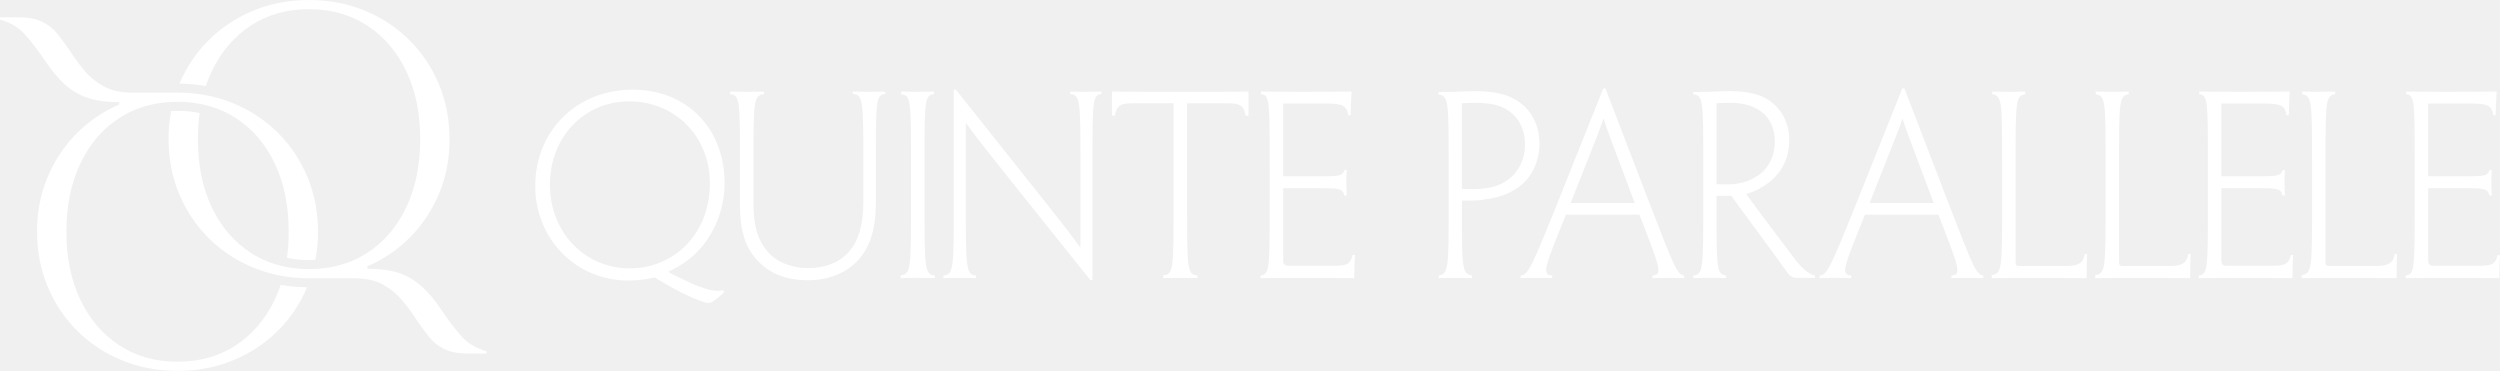
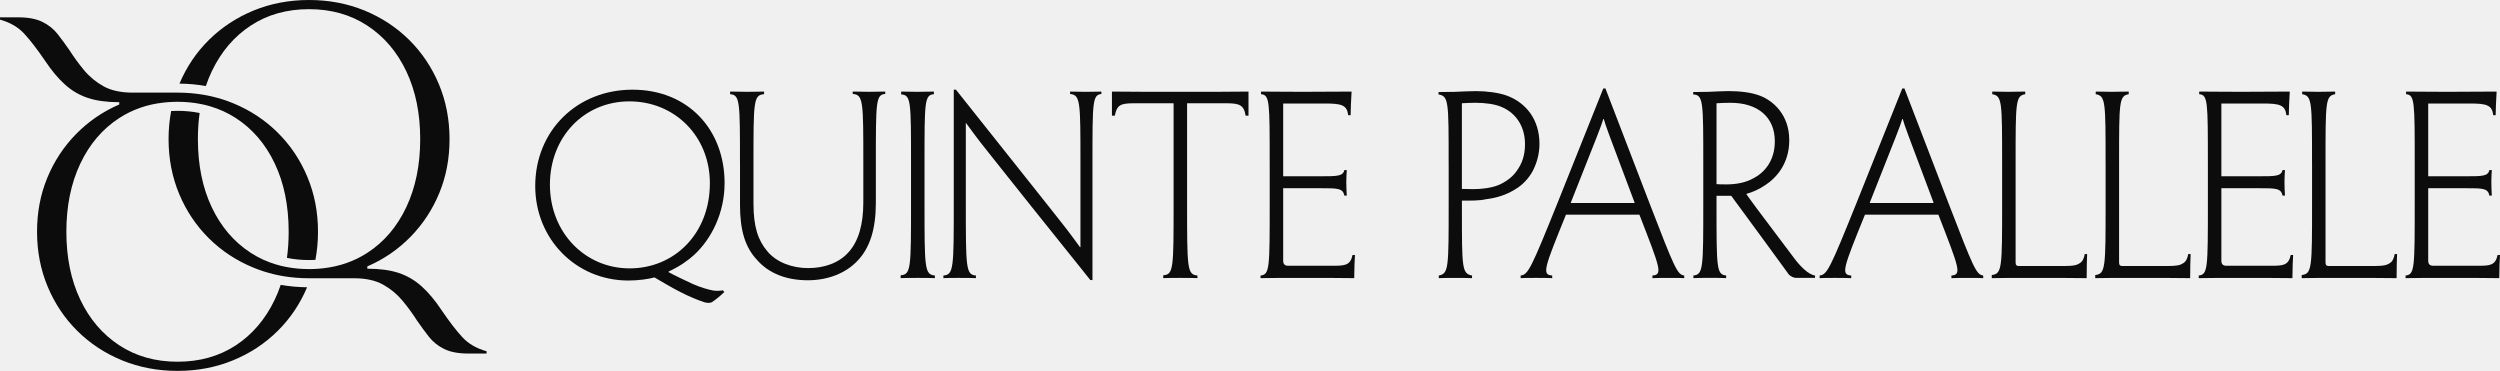
<svg xmlns="http://www.w3.org/2000/svg" width="546" height="81" viewBox="0 0 546 81" fill="none">
  <g clip-path="url(#clip0_281_5251)">
-     <path d="M158.248 40.009C158.248 46.471 155.408 52.201 151.515 55.744C150.304 56.837 148.464 58.194 146.041 59.287V59.445C147.253 60.123 149.145 61.007 151.248 61.998C152.878 62.727 154.615 63.248 155.826 63.458C156.459 63.56 157.403 63.509 157.878 63.406L158.192 63.769C157.352 64.602 156.404 65.383 155.455 66.01C154.929 66.219 154.404 66.168 153.826 66.01C152.404 65.541 150.619 64.811 148.563 63.769C146.723 62.83 144.46 61.477 142.934 60.589C141.619 60.952 139.408 61.268 137.253 61.268C125.732 61.268 116.895 52.149 116.895 40.636C116.895 28.547 125.998 19.586 138.149 19.586C150.3 19.586 158.248 28.337 158.248 39.957V40.009ZM155.037 40.009C155.037 29.746 147.356 22.139 137.464 22.139C127.572 22.139 120.102 29.904 120.102 40.324C120.102 50.745 127.731 58.612 137.516 58.612C147.3 58.612 155.033 51.005 155.033 40.064V40.013L155.037 40.009Z" fill="white" />
-     <path d="M161.61 35.475C161.61 22.19 161.61 20.73 159.455 20.573V20C160.614 20 161.877 20.052 163.296 20.052C164.714 20.052 165.925 20 166.873 20V20.573C164.559 20.73 164.559 22.186 164.559 35.475V44.436C164.559 49.541 165.558 52.513 167.61 54.908C169.61 57.303 173.028 58.553 176.502 58.553C179.976 58.553 183.235 57.46 185.342 55.062C187.498 52.663 188.55 49.068 188.55 44.172V35.471C188.55 22.186 188.55 20.675 186.235 20.517V19.997C187.287 19.997 188.39 20.048 189.812 20.048C191.127 20.048 192.235 19.997 193.338 19.997V20.517C191.286 20.675 191.286 22.186 191.286 35.471V44.278C191.286 50.062 189.972 54.071 187.394 56.833C184.868 59.595 180.924 61.209 176.45 61.209C171.714 61.209 167.877 59.698 165.3 56.727C162.722 53.965 161.618 50.267 161.618 44.795V35.467L161.61 35.475Z" fill="white" />
-     <path d="M201.915 44.385C201.915 58.557 201.915 59.962 204.178 60.171V60.743C203.178 60.692 201.864 60.692 200.441 60.692C198.864 60.692 197.864 60.692 196.705 60.743V60.12C198.967 59.962 198.967 58.557 198.967 44.385V35.475C198.967 22.19 198.967 20.73 196.812 20.624V20C197.864 20 198.916 20.052 200.338 20.052C201.76 20.052 203.075 20 203.967 20V20.573C201.915 20.73 201.915 22.186 201.915 35.475V44.385Z" fill="white" />
-     <path d="M238.607 61.161H238.133C227.349 47.77 221.142 39.902 217.353 35.163C214.879 32.09 213.409 30.212 210.987 26.878H210.935V44.333C210.935 58.454 210.935 60.017 213.142 60.171V60.743C211.931 60.692 210.776 60.692 209.405 60.692C208.035 60.692 207.25 60.692 206.039 60.743V60.171C208.302 60.013 208.302 58.45 208.302 44.333V19.586H208.776C219.823 33.447 226.189 41.52 229.974 46.262C232.185 49.024 233.603 50.847 235.866 53.972H235.97V35.53C235.97 22.245 235.97 20.734 233.707 20.525V20.004C234.655 20.004 235.759 20.055 237.125 20.055C238.388 20.055 239.44 20.004 240.543 20.004V20.525C238.595 20.734 238.595 22.245 238.595 35.53V61.165L238.607 61.161Z" fill="white" />
-     <path d="M256.315 22.553H247.738C244.686 22.553 243.949 22.916 243.475 25.264H242.846V20C247.053 20.052 252.264 20.052 255.945 20.052H259.574C263.678 20.052 268.936 20.052 272.673 20V25.264H272.044C271.677 22.92 270.677 22.553 267.833 22.553H259.26V44.385C259.26 58.609 259.26 59.962 261.522 60.171V60.743C260.522 60.692 259.208 60.692 257.841 60.692C256.264 60.692 255.001 60.692 254.053 60.743V60.12C256.315 59.962 256.315 58.609 256.315 44.385V22.553Z" fill="white" />
-     <path d="M277.299 35.475C277.299 22.19 277.299 20.73 275.406 20.573V20C277.406 20 280.613 20.052 284.402 20.052C288.505 20.052 292.764 20 295.186 20C295.079 21.875 294.975 23.911 294.975 25.157H294.449C294.186 22.916 292.975 22.605 289.294 22.605H280.247V38.498H288.294C292.083 38.498 293.29 38.498 293.609 37.144H294.135C294.083 38.032 294.031 38.865 294.031 39.748C294.031 40.79 294.083 41.729 294.135 42.719H293.609C293.294 41.106 292.135 41.106 288.453 41.106H280.247V56.944C280.247 57.672 280.597 58.036 281.298 58.036H291.186C293.66 58.036 294.923 57.985 295.397 55.693H295.923C295.871 56.316 295.764 58.766 295.764 60.747C292.872 60.696 288.609 60.696 284.613 60.696C280.617 60.696 277.354 60.696 275.303 60.747V60.175C277.303 59.966 277.303 58.561 277.303 44.389V35.479L277.299 35.475Z" fill="white" />
-     <path d="M316.385 35.424C316.385 22.19 316.385 20.991 314.173 20.628V20.107C315.596 20.107 316.54 20.056 317.751 20.056C319.173 20.005 320.906 19.898 322.277 19.898C324.643 19.898 327.221 20.21 329.117 20.888C333.272 22.451 336.22 26.045 336.22 31.467C336.22 33.759 335.535 35.842 334.746 37.353C333.906 38.916 332.483 40.478 330.802 41.417C329.065 42.51 326.858 43.24 324.595 43.501C323.018 43.864 321.07 43.812 319.281 43.812V45.793C319.281 58.557 319.281 59.757 321.492 60.175V60.747C320.281 60.696 319.281 60.696 317.914 60.696C316.389 60.696 315.44 60.696 314.233 60.747V60.175C316.389 59.757 316.389 58.561 316.389 44.389V35.428L316.385 35.424ZM333.061 31.463C333.061 27.817 331.272 24.794 328.01 23.386C326.484 22.707 324.273 22.447 322.225 22.447C321.329 22.447 320.225 22.498 319.277 22.549V41.256C320.014 41.256 320.803 41.307 321.699 41.307C323.647 41.307 325.695 41.047 327.273 40.419C328.85 39.741 330.376 38.648 331.272 37.294C332.376 35.783 333.061 33.96 333.061 31.51V31.459V31.463Z" fill="white" />
-     <path d="M342.005 46.886C337.272 58.557 336.69 60.017 339.005 60.171V60.743C338.057 60.692 336.85 60.692 335.479 60.692C334.005 60.692 332.902 60.692 332.113 60.743V60.171C333.742 60.013 334.428 58.557 340.16 44.333L350.156 19.326H350.63L360.255 44.388C365.725 58.561 366.307 59.966 367.832 60.175V60.747C367.255 60.696 366.147 60.696 364.677 60.696C363.207 60.696 361.733 60.696 360.889 60.747V60.175C363.203 60.017 362.574 58.561 358.048 46.89H342.001L342.005 46.886ZM357 44.333L356.948 44.124C351.16 28.701 350.686 27.556 350.268 25.99H350.164C349.69 27.552 349.216 28.752 343.116 44.124L343.065 44.333H357.004H357Z" fill="white" />
-     <path d="M371.996 35.475C371.996 22.19 371.996 20.73 369.789 20.624V20.103C371.211 20.103 371.84 20.052 373.207 20.052C374.521 20.001 376.362 19.894 377.47 19.894C379.944 19.894 382.465 20.154 384.465 20.936C387.15 21.977 390.776 24.948 390.776 30.626C390.776 35.838 387.832 38.963 385.461 40.474C384.25 41.307 382.728 41.986 381.41 42.349V42.4C382.25 43.599 383.198 44.953 391.827 56.364C393.142 58.135 394.983 60.009 396.405 60.167V60.688H392.25C391.724 60.688 391.146 60.376 390.724 60.009C387.306 55.322 383.672 50.319 378.099 42.763H374.888V44.953C374.888 58.553 374.888 59.958 376.991 60.167V60.739C375.836 60.688 374.94 60.688 373.522 60.688C372.103 60.688 371.155 60.688 369.84 60.739V60.167C371.996 59.958 371.996 58.553 371.996 44.381V35.471V35.475ZM387.62 30.839C387.62 25.682 384.043 22.451 377.94 22.451C376.888 22.451 375.517 22.502 374.888 22.553V40.218C375.466 40.269 376.151 40.269 377.151 40.269C379.254 40.269 381.306 39.851 382.888 38.967C385.362 37.717 387.62 35.112 387.62 30.89V30.839Z" fill="white" />
-     <path d="M407.305 46.886C402.572 58.557 401.99 60.017 404.305 60.171V60.743C403.357 60.692 402.15 60.692 400.779 60.692C399.305 60.692 398.202 60.692 397.413 60.743V60.171C399.042 60.013 399.728 58.557 405.46 44.333L415.456 19.326H415.93L425.555 44.388C431.025 58.561 431.607 59.966 433.132 60.175V60.747C432.555 60.696 431.447 60.696 429.977 60.696C428.507 60.696 427.033 60.696 426.189 60.747V60.175C428.503 60.017 427.874 58.561 423.348 46.89H407.301L407.305 46.886ZM422.296 44.333L422.244 44.124C416.456 28.701 415.982 27.556 415.563 25.99H415.46C414.986 27.552 414.512 28.752 408.412 44.124L408.361 44.333H422.3H422.296Z" fill="white" />
-     <path d="M437.26 35.475C437.26 22.19 437.26 20.94 435.105 20.573V20C436.208 20 437.26 20.052 438.63 20.052C440.001 20.052 441.208 20 442.311 20V20.573C440.208 20.936 440.208 22.186 440.208 35.475V57.358C440.208 57.879 440.419 58.088 440.837 58.088H451.148C452.411 58.088 453.514 57.985 454.147 57.516C454.777 57.204 455.147 56.474 455.307 55.484H455.833C455.781 57.046 455.729 58.143 455.729 60.747C452.889 60.696 448.626 60.696 444.63 60.696C440.156 60.696 436.053 60.696 435.001 60.747V60.068C437.264 59.808 437.264 58.455 437.264 44.385V35.475H437.26Z" fill="white" />
-     <path d="M459.86 35.475C459.86 22.19 459.86 20.94 457.705 20.573V20C458.809 20 459.86 20.052 461.231 20.052C462.601 20.052 463.808 20 464.912 20V20.573C462.808 20.936 462.808 22.186 462.808 35.475V57.358C462.808 57.879 463.02 58.088 463.438 58.088H473.748C475.011 58.088 476.115 57.985 476.748 57.516C477.377 57.204 477.748 56.474 477.907 55.484H478.433C478.381 57.046 478.33 58.143 478.33 60.747C475.489 60.696 471.226 60.696 467.231 60.696C462.757 60.696 458.653 60.696 457.601 60.747V60.068C459.864 59.808 459.864 58.455 459.864 44.385V35.475H459.86Z" fill="white" />
-     <path d="M482.198 35.475C482.198 22.19 482.198 20.73 480.306 20.573V20C482.306 20 485.513 20.052 489.301 20.052C493.405 20.052 497.663 20 500.086 20C499.978 21.875 499.875 23.911 499.875 25.157H499.349C499.086 22.916 497.875 22.605 494.194 22.605H485.146V38.498H493.194C496.982 38.498 498.189 38.498 498.508 37.144H499.034C498.982 38.032 498.93 38.865 498.93 39.748C498.93 40.79 498.982 41.729 499.034 42.719H498.508C498.193 41.106 497.034 41.106 493.353 41.106H485.146V56.944C485.146 57.672 485.497 58.036 486.198 58.036H496.086C498.56 58.036 499.823 57.985 500.297 55.693H500.823C500.771 56.316 500.663 58.766 500.663 60.747C497.771 60.696 493.508 60.696 489.512 60.696C485.517 60.696 482.254 60.696 480.202 60.747V60.175C482.202 59.966 482.202 58.561 482.202 44.389V35.479L482.198 35.475Z" fill="white" />
-     <path d="M504.946 35.475C504.946 22.19 504.946 20.94 502.791 20.573V20C503.894 20 504.946 20.052 506.316 20.052C507.687 20.052 508.894 20 509.998 20V20.573C507.894 20.936 507.894 22.186 507.894 35.475V57.358C507.894 57.879 508.105 58.088 508.527 58.088H518.838C520.101 58.088 521.204 57.985 521.838 57.516C522.467 57.204 522.838 56.474 522.997 55.484H523.523C523.471 57.046 523.419 58.143 523.419 60.747C520.579 60.696 516.316 60.696 512.316 60.696C507.846 60.696 503.743 60.696 502.691 60.747V60.068C504.954 59.808 504.954 58.455 504.954 44.385V35.475H504.946Z" fill="white" />
-     <path d="M527.375 35.475C527.375 22.19 527.375 20.73 525.483 20.573V20C527.483 20 530.69 20.052 534.479 20.052C538.582 20.052 542.845 20 545.263 20C545.159 21.875 545.052 23.911 545.052 25.157H544.526C544.263 22.916 543.052 22.605 539.371 22.605H530.323V38.498H538.371C542.16 38.498 543.371 38.498 543.685 37.144H544.211C544.159 38.032 544.108 38.865 544.108 39.748C544.108 40.79 544.159 41.729 544.211 42.719H543.685C543.371 41.106 542.211 41.106 538.53 41.106H530.323V56.944C530.323 57.672 530.674 58.036 531.375 58.036H541.267C543.741 58.036 545.004 57.985 545.474 55.693H546C545.948 56.316 545.841 58.766 545.841 60.747C542.948 60.696 538.686 60.696 534.69 60.696C530.694 60.696 527.431 60.696 525.375 60.747V60.175C527.375 59.966 527.375 58.561 527.375 44.389V35.479V35.475Z" fill="white" />
-     <path d="M69.451 50.614C69.451 52.733 69.26 54.777 68.885 56.754C68.427 56.782 67.965 56.793 67.495 56.793C65.81 56.793 64.2 56.636 62.667 56.32C62.922 54.505 63.045 52.603 63.045 50.614C63.045 44.941 62.033 39.973 60.009 35.716C57.989 31.458 55.153 28.148 51.5 25.781C49.755 24.656 47.882 23.796 45.867 23.208C45.237 23.019 44.588 22.861 43.926 22.731C42.289 22.399 40.572 22.233 38.771 22.233C38.456 22.233 38.146 22.237 37.835 22.249C37.126 22.273 36.433 22.32 35.747 22.399C32.146 22.794 28.915 23.922 26.043 25.781C22.393 28.148 19.553 31.47 17.529 35.759C15.505 40.04 14.493 44.996 14.493 50.614C14.493 56.233 15.505 61.177 17.529 65.434C19.553 69.692 22.393 73.018 26.043 75.409C29.696 77.804 33.939 78.999 38.771 78.999C43.604 78.999 47.831 77.816 51.456 75.452C55.081 73.085 57.918 69.775 59.969 65.517C60.479 64.46 60.926 63.359 61.308 62.215C63.176 62.542 65.101 62.72 67.069 62.739C65.531 66.377 63.388 69.561 60.643 72.28C57.862 75.034 54.603 77.177 50.866 78.707C47.129 80.238 43.098 81 38.771 81C34.445 81 30.413 80.238 26.676 78.707C22.939 77.177 19.68 75.034 16.9 72.28C14.115 69.526 11.956 66.294 10.41 62.597C8.86 58.892 8.091 54.899 8.091 50.614C8.091 46.33 8.836 42.463 10.322 38.849C11.812 35.227 13.904 32.042 16.601 29.288C19.298 26.534 22.445 24.376 26.043 22.817V22.32C23.346 22.32 21.071 22.012 19.218 21.401C17.362 20.785 15.689 19.815 14.203 18.477C12.713 17.144 11.266 15.415 9.86 13.301C8.119 10.744 6.585 8.751 5.267 7.335C3.948 5.914 2.191 4.9 0 4.285V3.784H3.96C6.151 3.784 7.924 4.119 9.271 4.786C10.621 5.457 11.729 6.344 12.601 7.457C13.47 8.574 14.326 9.742 15.171 10.965C16.127 12.468 17.195 13.928 18.374 15.348C19.553 16.765 20.971 17.933 22.628 18.852C24.286 19.771 26.409 20.229 28.991 20.229H38.771C40.703 20.229 42.58 20.383 44.392 20.691C45.054 20.801 45.707 20.931 46.353 21.085C47.902 21.448 49.408 21.926 50.866 22.526C54.603 24.056 57.862 26.199 60.643 28.953C63.423 31.711 65.587 34.934 67.132 38.639C68.678 42.337 69.451 46.33 69.451 50.614Z" fill="white" />
-     <path d="M106.27 76.715V77.216H102.306C100.115 77.216 98.346 76.881 96.996 76.214C95.649 75.547 94.538 74.655 93.669 73.543C92.797 72.43 91.94 71.258 91.096 70.039C90.139 68.536 89.076 67.072 87.893 65.655C86.713 64.235 85.295 63.067 83.638 62.148C81.981 61.228 79.857 60.771 77.275 60.771H67.495C65.563 60.771 63.687 60.617 61.874 60.313C61.216 60.203 60.563 60.072 59.918 59.919C58.368 59.551 56.862 59.074 55.4 58.474C51.663 56.944 48.404 54.805 45.623 52.047C42.843 49.293 40.679 46.065 39.134 42.364C37.588 38.663 36.815 34.67 36.815 30.385C36.815 28.267 37.006 26.219 37.381 24.246C37.839 24.218 38.301 24.206 38.771 24.206C40.452 24.206 42.07 24.364 43.6 24.68C43.345 26.495 43.221 28.393 43.221 30.385C43.221 36.063 44.233 41.027 46.257 45.284C48.277 49.541 51.117 52.856 54.77 55.219C56.511 56.348 58.388 57.208 60.4 57.792C61.033 57.981 61.679 58.143 62.34 58.269C63.977 58.601 65.694 58.766 67.495 58.766C67.81 58.766 68.121 58.766 68.431 58.751C69.14 58.727 69.834 58.679 70.519 58.601C74.12 58.206 77.351 57.078 80.224 55.219C83.877 52.856 86.713 49.53 88.737 45.245C90.761 40.96 91.773 36.008 91.773 30.385C91.773 24.763 90.761 19.827 88.737 15.569C86.713 11.312 83.877 7.986 80.224 5.595C76.57 3.2 72.328 2.004 67.495 2.004C62.663 2.004 58.436 3.184 54.814 5.552C51.189 7.915 48.349 11.225 46.297 15.483C45.787 16.54 45.341 17.641 44.958 18.789C43.09 18.458 41.169 18.28 39.197 18.26C40.735 14.619 42.879 11.442 45.623 8.724C48.368 6.005 51.663 3.827 55.4 2.292C59.137 0.765 63.169 0 67.495 0C71.822 0 75.853 0.765 79.594 2.292C83.327 3.827 86.59 5.97 89.371 8.724C92.151 11.478 94.315 14.705 95.86 18.406C97.406 22.107 98.179 26.1 98.179 30.385C98.179 34.67 97.434 38.537 95.944 42.155C94.454 45.773 92.362 48.958 89.665 51.715C86.968 54.469 83.821 56.628 80.224 58.182V58.684C82.921 58.684 85.195 58.991 87.052 59.603C88.904 60.214 90.578 61.189 92.068 62.523C93.554 63.86 95.004 65.584 96.41 67.699C98.147 70.26 99.681 72.249 101 73.669C102.318 75.085 104.079 76.103 106.27 76.715Z" fill="white" />
+     <path d="M158.248 40.009C158.248 46.471 155.408 52.201 151.515 55.744C150.304 56.837 148.464 58.194 146.041 59.287V59.445C147.253 60.123 149.145 61.007 151.248 61.998C152.878 62.727 154.615 63.248 155.826 63.458C156.459 63.56 157.403 63.509 157.878 63.406L158.192 63.769C157.352 64.602 156.404 65.383 155.455 66.01C154.929 66.219 154.404 66.168 153.826 66.01C152.404 65.541 150.619 64.811 148.563 63.769C146.723 62.83 144.46 61.477 142.934 60.589C141.619 60.952 139.408 61.268 137.253 61.268C125.732 61.268 116.895 52.149 116.895 40.636C116.895 28.547 125.998 19.586 138.149 19.586C150.3 19.586 158.248 28.337 158.248 39.957V40.009ZM155.037 40.009C155.037 29.746 147.356 22.139 137.464 22.139C127.572 22.139 120.102 29.904 120.102 40.324C120.102 50.745 127.731 58.612 137.516 58.612C147.3 58.612 155.033 51.005 155.033 40.064V40.013L155.037 40.009Z" fill="#0C0C0C" />
+     <path d="M161.61 35.475C161.61 22.19 161.61 20.73 159.455 20.573V20C160.614 20 161.877 20.052 163.296 20.052C164.714 20.052 165.925 20 166.873 20V20.573C164.559 20.73 164.559 22.186 164.559 35.475V44.436C164.559 49.541 165.558 52.513 167.61 54.908C169.61 57.303 173.028 58.553 176.502 58.553C179.976 58.553 183.235 57.46 185.342 55.062C187.498 52.663 188.55 49.068 188.55 44.172V35.471C188.55 22.186 188.55 20.675 186.235 20.517V19.997C187.287 19.997 188.39 20.048 189.812 20.048C191.127 20.048 192.235 19.997 193.338 19.997V20.517C191.286 20.675 191.286 22.186 191.286 35.471V44.278C191.286 50.062 189.972 54.071 187.394 56.833C184.868 59.595 180.924 61.209 176.45 61.209C171.714 61.209 167.877 59.698 165.3 56.727C162.722 53.965 161.618 50.267 161.618 44.795V35.467L161.61 35.475Z" fill="#0C0C0C" />
+     <path d="M201.915 44.385C201.915 58.557 201.915 59.962 204.178 60.171V60.743C203.178 60.692 201.864 60.692 200.441 60.692C198.864 60.692 197.864 60.692 196.705 60.743V60.12C198.967 59.962 198.967 58.557 198.967 44.385V35.475C198.967 22.19 198.967 20.73 196.812 20.624V20C197.864 20 198.916 20.052 200.338 20.052C201.76 20.052 203.075 20 203.967 20V20.573C201.915 20.73 201.915 22.186 201.915 35.475V44.385Z" fill="#0C0C0C" />
+     <path d="M238.607 61.161H238.133C227.349 47.77 221.142 39.902 217.353 35.163C214.879 32.09 213.409 30.212 210.987 26.878H210.935V44.333C210.935 58.454 210.935 60.017 213.142 60.171V60.743C211.931 60.692 210.776 60.692 209.405 60.692C208.035 60.692 207.25 60.692 206.039 60.743V60.171C208.302 60.013 208.302 58.45 208.302 44.333V19.586H208.776C219.823 33.447 226.189 41.52 229.974 46.262C232.185 49.024 233.603 50.847 235.866 53.972H235.97V35.53C235.97 22.245 235.97 20.734 233.707 20.525V20.004C234.655 20.004 235.759 20.055 237.125 20.055C238.388 20.055 239.44 20.004 240.543 20.004V20.525C238.595 20.734 238.595 22.245 238.595 35.53V61.165L238.607 61.161Z" fill="#0C0C0C" />
+     <path d="M256.315 22.553H247.738C244.686 22.553 243.949 22.916 243.475 25.264H242.846V20C247.053 20.052 252.264 20.052 255.945 20.052H259.574C263.678 20.052 268.936 20.052 272.673 20V25.264H272.044C271.677 22.92 270.677 22.553 267.833 22.553H259.26V44.385C259.26 58.609 259.26 59.962 261.522 60.171V60.743C260.522 60.692 259.208 60.692 257.841 60.692C256.264 60.692 255.001 60.692 254.053 60.743V60.12C256.315 59.962 256.315 58.609 256.315 44.385V22.553Z" fill="#0C0C0C" />
+     <path d="M277.299 35.475C277.299 22.19 277.299 20.73 275.406 20.573V20C277.406 20 280.613 20.052 284.402 20.052C288.505 20.052 292.764 20 295.186 20C295.079 21.875 294.975 23.911 294.975 25.157H294.449C294.186 22.916 292.975 22.605 289.294 22.605H280.247V38.498H288.294C292.083 38.498 293.29 38.498 293.609 37.144H294.135C294.083 38.032 294.031 38.865 294.031 39.748C294.031 40.79 294.083 41.729 294.135 42.719H293.609C293.294 41.106 292.135 41.106 288.453 41.106H280.247V56.944C280.247 57.672 280.597 58.036 281.298 58.036H291.186C293.66 58.036 294.923 57.985 295.397 55.693H295.923C295.871 56.316 295.764 58.766 295.764 60.747C292.872 60.696 288.609 60.696 284.613 60.696C280.617 60.696 277.354 60.696 275.303 60.747V60.175C277.303 59.966 277.303 58.561 277.303 44.389V35.479L277.299 35.475Z" fill="#0C0C0C" />
+     <path d="M316.385 35.424C316.385 22.19 316.385 20.991 314.173 20.628V20.107C315.596 20.107 316.54 20.056 317.751 20.056C319.173 20.005 320.906 19.898 322.277 19.898C324.643 19.898 327.221 20.21 329.117 20.888C333.272 22.451 336.22 26.045 336.22 31.467C336.22 33.759 335.535 35.842 334.746 37.353C333.906 38.916 332.483 40.478 330.802 41.417C329.065 42.51 326.858 43.24 324.595 43.501C323.018 43.864 321.07 43.812 319.281 43.812V45.793C319.281 58.557 319.281 59.757 321.492 60.175V60.747C320.281 60.696 319.281 60.696 317.914 60.696C316.389 60.696 315.44 60.696 314.233 60.747V60.175C316.389 59.757 316.389 58.561 316.389 44.389V35.428L316.385 35.424ZM333.061 31.463C333.061 27.817 331.272 24.794 328.01 23.386C326.484 22.707 324.273 22.447 322.225 22.447C321.329 22.447 320.225 22.498 319.277 22.549V41.256C320.014 41.256 320.803 41.307 321.699 41.307C323.647 41.307 325.695 41.047 327.273 40.419C328.85 39.741 330.376 38.648 331.272 37.294C332.376 35.783 333.061 33.96 333.061 31.51V31.459V31.463Z" fill="#0C0C0C" />
+     <path d="M342.005 46.886C337.272 58.557 336.69 60.017 339.005 60.171V60.743C338.057 60.692 336.85 60.692 335.479 60.692C334.005 60.692 332.902 60.692 332.113 60.743V60.171C333.742 60.013 334.428 58.557 340.16 44.333L350.156 19.326H350.63L360.255 44.388C365.725 58.561 366.307 59.966 367.832 60.175V60.747C367.255 60.696 366.147 60.696 364.677 60.696C363.207 60.696 361.733 60.696 360.889 60.747V60.175C363.203 60.017 362.574 58.561 358.048 46.89H342.001L342.005 46.886ZM357 44.333L356.948 44.124C351.16 28.701 350.686 27.556 350.268 25.99H350.164C349.69 27.552 349.216 28.752 343.116 44.124L343.065 44.333H357.004H357Z" fill="#0C0C0C" />
+     <path d="M371.996 35.475C371.996 22.19 371.996 20.73 369.789 20.624V20.103C371.211 20.103 371.84 20.052 373.207 20.052C374.521 20.001 376.362 19.894 377.47 19.894C379.944 19.894 382.465 20.154 384.465 20.936C387.15 21.977 390.776 24.948 390.776 30.626C390.776 35.838 387.832 38.963 385.461 40.474C384.25 41.307 382.728 41.986 381.41 42.349V42.4C382.25 43.599 383.198 44.953 391.827 56.364C393.142 58.135 394.983 60.009 396.405 60.167V60.688H392.25C391.724 60.688 391.146 60.376 390.724 60.009C387.306 55.322 383.672 50.319 378.099 42.763H374.888V44.953C374.888 58.553 374.888 59.958 376.991 60.167V60.739C375.836 60.688 374.94 60.688 373.522 60.688C372.103 60.688 371.155 60.688 369.84 60.739V60.167C371.996 59.958 371.996 58.553 371.996 44.381V35.471V35.475ZM387.62 30.839C387.62 25.682 384.043 22.451 377.94 22.451C376.888 22.451 375.517 22.502 374.888 22.553V40.218C375.466 40.269 376.151 40.269 377.151 40.269C379.254 40.269 381.306 39.851 382.888 38.967C385.362 37.717 387.62 35.112 387.62 30.89V30.839Z" fill="#0C0C0C" />
+     <path d="M407.305 46.886C402.572 58.557 401.99 60.017 404.305 60.171V60.743C403.357 60.692 402.15 60.692 400.779 60.692C399.305 60.692 398.202 60.692 397.413 60.743V60.171C399.042 60.013 399.728 58.557 405.46 44.333L415.456 19.326H415.93L425.555 44.388C431.025 58.561 431.607 59.966 433.132 60.175V60.747C432.555 60.696 431.447 60.696 429.977 60.696C428.507 60.696 427.033 60.696 426.189 60.747V60.175C428.503 60.017 427.874 58.561 423.348 46.89H407.301L407.305 46.886ZM422.296 44.333L422.244 44.124C416.456 28.701 415.982 27.556 415.563 25.99H415.46C414.986 27.552 414.512 28.752 408.412 44.124L408.361 44.333H422.3H422.296Z" fill="#0C0C0C" />
+     <path d="M437.26 35.475C437.26 22.19 437.26 20.94 435.105 20.573V20C436.208 20 437.26 20.052 438.63 20.052C440.001 20.052 441.208 20 442.311 20V20.573C440.208 20.936 440.208 22.186 440.208 35.475V57.358C440.208 57.879 440.419 58.088 440.837 58.088H451.148C452.411 58.088 453.514 57.985 454.147 57.516C454.777 57.204 455.147 56.474 455.307 55.484H455.833C455.781 57.046 455.729 58.143 455.729 60.747C452.889 60.696 448.626 60.696 444.63 60.696C440.156 60.696 436.053 60.696 435.001 60.747V60.068C437.264 59.808 437.264 58.455 437.264 44.385V35.475H437.26Z" fill="#0C0C0C" />
+     <path d="M459.86 35.475C459.86 22.19 459.86 20.94 457.705 20.573V20C458.809 20 459.86 20.052 461.231 20.052C462.601 20.052 463.808 20 464.912 20V20.573C462.808 20.936 462.808 22.186 462.808 35.475V57.358C462.808 57.879 463.02 58.088 463.438 58.088H473.748C475.011 58.088 476.115 57.985 476.748 57.516C477.377 57.204 477.748 56.474 477.907 55.484H478.433C478.381 57.046 478.33 58.143 478.33 60.747C475.489 60.696 471.226 60.696 467.231 60.696C462.757 60.696 458.653 60.696 457.601 60.747V60.068C459.864 59.808 459.864 58.455 459.864 44.385V35.475H459.86Z" fill="#0C0C0C" />
+     <path d="M482.198 35.475C482.198 22.19 482.198 20.73 480.306 20.573V20C482.306 20 485.513 20.052 489.301 20.052C493.405 20.052 497.663 20 500.086 20C499.978 21.875 499.875 23.911 499.875 25.157H499.349C499.086 22.916 497.875 22.605 494.194 22.605H485.146V38.498H493.194C496.982 38.498 498.189 38.498 498.508 37.144H499.034C498.982 38.032 498.93 38.865 498.93 39.748C498.93 40.79 498.982 41.729 499.034 42.719H498.508C498.193 41.106 497.034 41.106 493.353 41.106H485.146V56.944C485.146 57.672 485.497 58.036 486.198 58.036H496.086C498.56 58.036 499.823 57.985 500.297 55.693H500.823C500.771 56.316 500.663 58.766 500.663 60.747C497.771 60.696 493.508 60.696 489.512 60.696C485.517 60.696 482.254 60.696 480.202 60.747V60.175C482.202 59.966 482.202 58.561 482.202 44.389V35.479L482.198 35.475Z" fill="#0C0C0C" />
+     <path d="M504.946 35.475C504.946 22.19 504.946 20.94 502.791 20.573V20C503.894 20 504.946 20.052 506.316 20.052C507.687 20.052 508.894 20 509.998 20V20.573C507.894 20.936 507.894 22.186 507.894 35.475V57.358C507.894 57.879 508.105 58.088 508.527 58.088H518.838C520.101 58.088 521.204 57.985 521.838 57.516C522.467 57.204 522.838 56.474 522.997 55.484H523.523C523.471 57.046 523.419 58.143 523.419 60.747C520.579 60.696 516.316 60.696 512.316 60.696C507.846 60.696 503.743 60.696 502.691 60.747V60.068C504.954 59.808 504.954 58.455 504.954 44.385V35.475H504.946Z" fill="#0C0C0C" />
+     <path d="M527.375 35.475C527.375 22.19 527.375 20.73 525.483 20.573V20C527.483 20 530.69 20.052 534.479 20.052C538.582 20.052 542.845 20 545.263 20C545.159 21.875 545.052 23.911 545.052 25.157H544.526C544.263 22.916 543.052 22.605 539.371 22.605H530.323V38.498H538.371C542.16 38.498 543.371 38.498 543.685 37.144H544.211C544.159 38.032 544.108 38.865 544.108 39.748C544.108 40.79 544.159 41.729 544.211 42.719H543.685C543.371 41.106 542.211 41.106 538.53 41.106H530.323V56.944C530.323 57.672 530.674 58.036 531.375 58.036H541.267C543.741 58.036 545.004 57.985 545.474 55.693H546C545.948 56.316 545.841 58.766 545.841 60.747C542.948 60.696 538.686 60.696 534.69 60.696C530.694 60.696 527.431 60.696 525.375 60.747V60.175C527.375 59.966 527.375 58.561 527.375 44.389V35.479V35.475Z" fill="#0C0C0C" />
+     <path d="M69.451 50.614C69.451 52.733 69.26 54.777 68.885 56.754C68.427 56.782 67.965 56.793 67.495 56.793C65.81 56.793 64.2 56.636 62.667 56.32C62.922 54.505 63.045 52.603 63.045 50.614C63.045 44.941 62.033 39.973 60.009 35.716C57.989 31.458 55.153 28.148 51.5 25.781C49.755 24.656 47.882 23.796 45.867 23.208C45.237 23.019 44.588 22.861 43.926 22.731C42.289 22.399 40.572 22.233 38.771 22.233C38.456 22.233 38.146 22.237 37.835 22.249C37.126 22.273 36.433 22.32 35.747 22.399C32.146 22.794 28.915 23.922 26.043 25.781C22.393 28.148 19.553 31.47 17.529 35.759C15.505 40.04 14.493 44.996 14.493 50.614C14.493 56.233 15.505 61.177 17.529 65.434C19.553 69.692 22.393 73.018 26.043 75.409C29.696 77.804 33.939 78.999 38.771 78.999C43.604 78.999 47.831 77.816 51.456 75.452C55.081 73.085 57.918 69.775 59.969 65.517C60.479 64.46 60.926 63.359 61.308 62.215C63.176 62.542 65.101 62.72 67.069 62.739C65.531 66.377 63.388 69.561 60.643 72.28C57.862 75.034 54.603 77.177 50.866 78.707C47.129 80.238 43.098 81 38.771 81C34.445 81 30.413 80.238 26.676 78.707C22.939 77.177 19.68 75.034 16.9 72.28C14.115 69.526 11.956 66.294 10.41 62.597C8.86 58.892 8.091 54.899 8.091 50.614C8.091 46.33 8.836 42.463 10.322 38.849C11.812 35.227 13.904 32.042 16.601 29.288C19.298 26.534 22.445 24.376 26.043 22.817V22.32C23.346 22.32 21.071 22.012 19.218 21.401C17.362 20.785 15.689 19.815 14.203 18.477C12.713 17.144 11.266 15.415 9.86 13.301C8.119 10.744 6.585 8.751 5.267 7.335C3.948 5.914 2.191 4.9 0 4.285V3.784H3.96C6.151 3.784 7.924 4.119 9.271 4.786C10.621 5.457 11.729 6.344 12.601 7.457C13.47 8.574 14.326 9.742 15.171 10.965C16.127 12.468 17.195 13.928 18.374 15.348C19.553 16.765 20.971 17.933 22.628 18.852C24.286 19.771 26.409 20.229 28.991 20.229H38.771C40.703 20.229 42.58 20.383 44.392 20.691C45.054 20.801 45.707 20.931 46.353 21.085C47.902 21.448 49.408 21.926 50.866 22.526C54.603 24.056 57.862 26.199 60.643 28.953C63.423 31.711 65.587 34.934 67.132 38.639C68.678 42.337 69.451 46.33 69.451 50.614Z" fill="#0C0C0C" />
+     <path d="M106.27 76.715V77.216H102.306C100.115 77.216 98.346 76.881 96.996 76.214C95.649 75.547 94.538 74.655 93.669 73.543C92.797 72.43 91.94 71.258 91.096 70.039C90.139 68.536 89.076 67.072 87.893 65.655C86.713 64.235 85.295 63.067 83.638 62.148C81.981 61.228 79.857 60.771 77.275 60.771H67.495C65.563 60.771 63.687 60.617 61.874 60.313C61.216 60.203 60.563 60.072 59.918 59.919C58.368 59.551 56.862 59.074 55.4 58.474C51.663 56.944 48.404 54.805 45.623 52.047C42.843 49.293 40.679 46.065 39.134 42.364C37.588 38.663 36.815 34.67 36.815 30.385C36.815 28.267 37.006 26.219 37.381 24.246C37.839 24.218 38.301 24.206 38.771 24.206C40.452 24.206 42.07 24.364 43.6 24.68C43.345 26.495 43.221 28.393 43.221 30.385C43.221 36.063 44.233 41.027 46.257 45.284C48.277 49.541 51.117 52.856 54.77 55.219C56.511 56.348 58.388 57.208 60.4 57.792C61.033 57.981 61.679 58.143 62.34 58.269C63.977 58.601 65.694 58.766 67.495 58.766C67.81 58.766 68.121 58.766 68.431 58.751C69.14 58.727 69.834 58.679 70.519 58.601C74.12 58.206 77.351 57.078 80.224 55.219C83.877 52.856 86.713 49.53 88.737 45.245C90.761 40.96 91.773 36.008 91.773 30.385C91.773 24.763 90.761 19.827 88.737 15.569C86.713 11.312 83.877 7.986 80.224 5.595C76.57 3.2 72.328 2.004 67.495 2.004C62.663 2.004 58.436 3.184 54.814 5.552C51.189 7.915 48.349 11.225 46.297 15.483C45.787 16.54 45.341 17.641 44.958 18.789C43.09 18.458 41.169 18.28 39.197 18.26C40.735 14.619 42.879 11.442 45.623 8.724C48.368 6.005 51.663 3.827 55.4 2.292C59.137 0.765 63.169 0 67.495 0C71.822 0 75.853 0.765 79.594 2.292C83.327 3.827 86.59 5.97 89.371 8.724C92.151 11.478 94.315 14.705 95.86 18.406C97.406 22.107 98.179 26.1 98.179 30.385C98.179 34.67 97.434 38.537 95.944 42.155C94.454 45.773 92.362 48.958 89.665 51.715C86.968 54.469 83.821 56.628 80.224 58.182V58.684C82.921 58.684 85.195 58.991 87.052 59.603C88.904 60.214 90.578 61.189 92.068 62.523C93.554 63.86 95.004 65.584 96.41 67.699C98.147 70.26 99.681 72.249 101 73.669C102.318 75.085 104.079 76.103 106.27 76.715Z" fill="#0C0C0C" />
  </g>
  <defs>
    <clipPath id="clip0_281_5251">
-       <rect width="546" height="81" fill="white" />
+       <rect width="546" height="81" fill="#0C0C0C" />
    </clipPath>
  </defs>
</svg>
